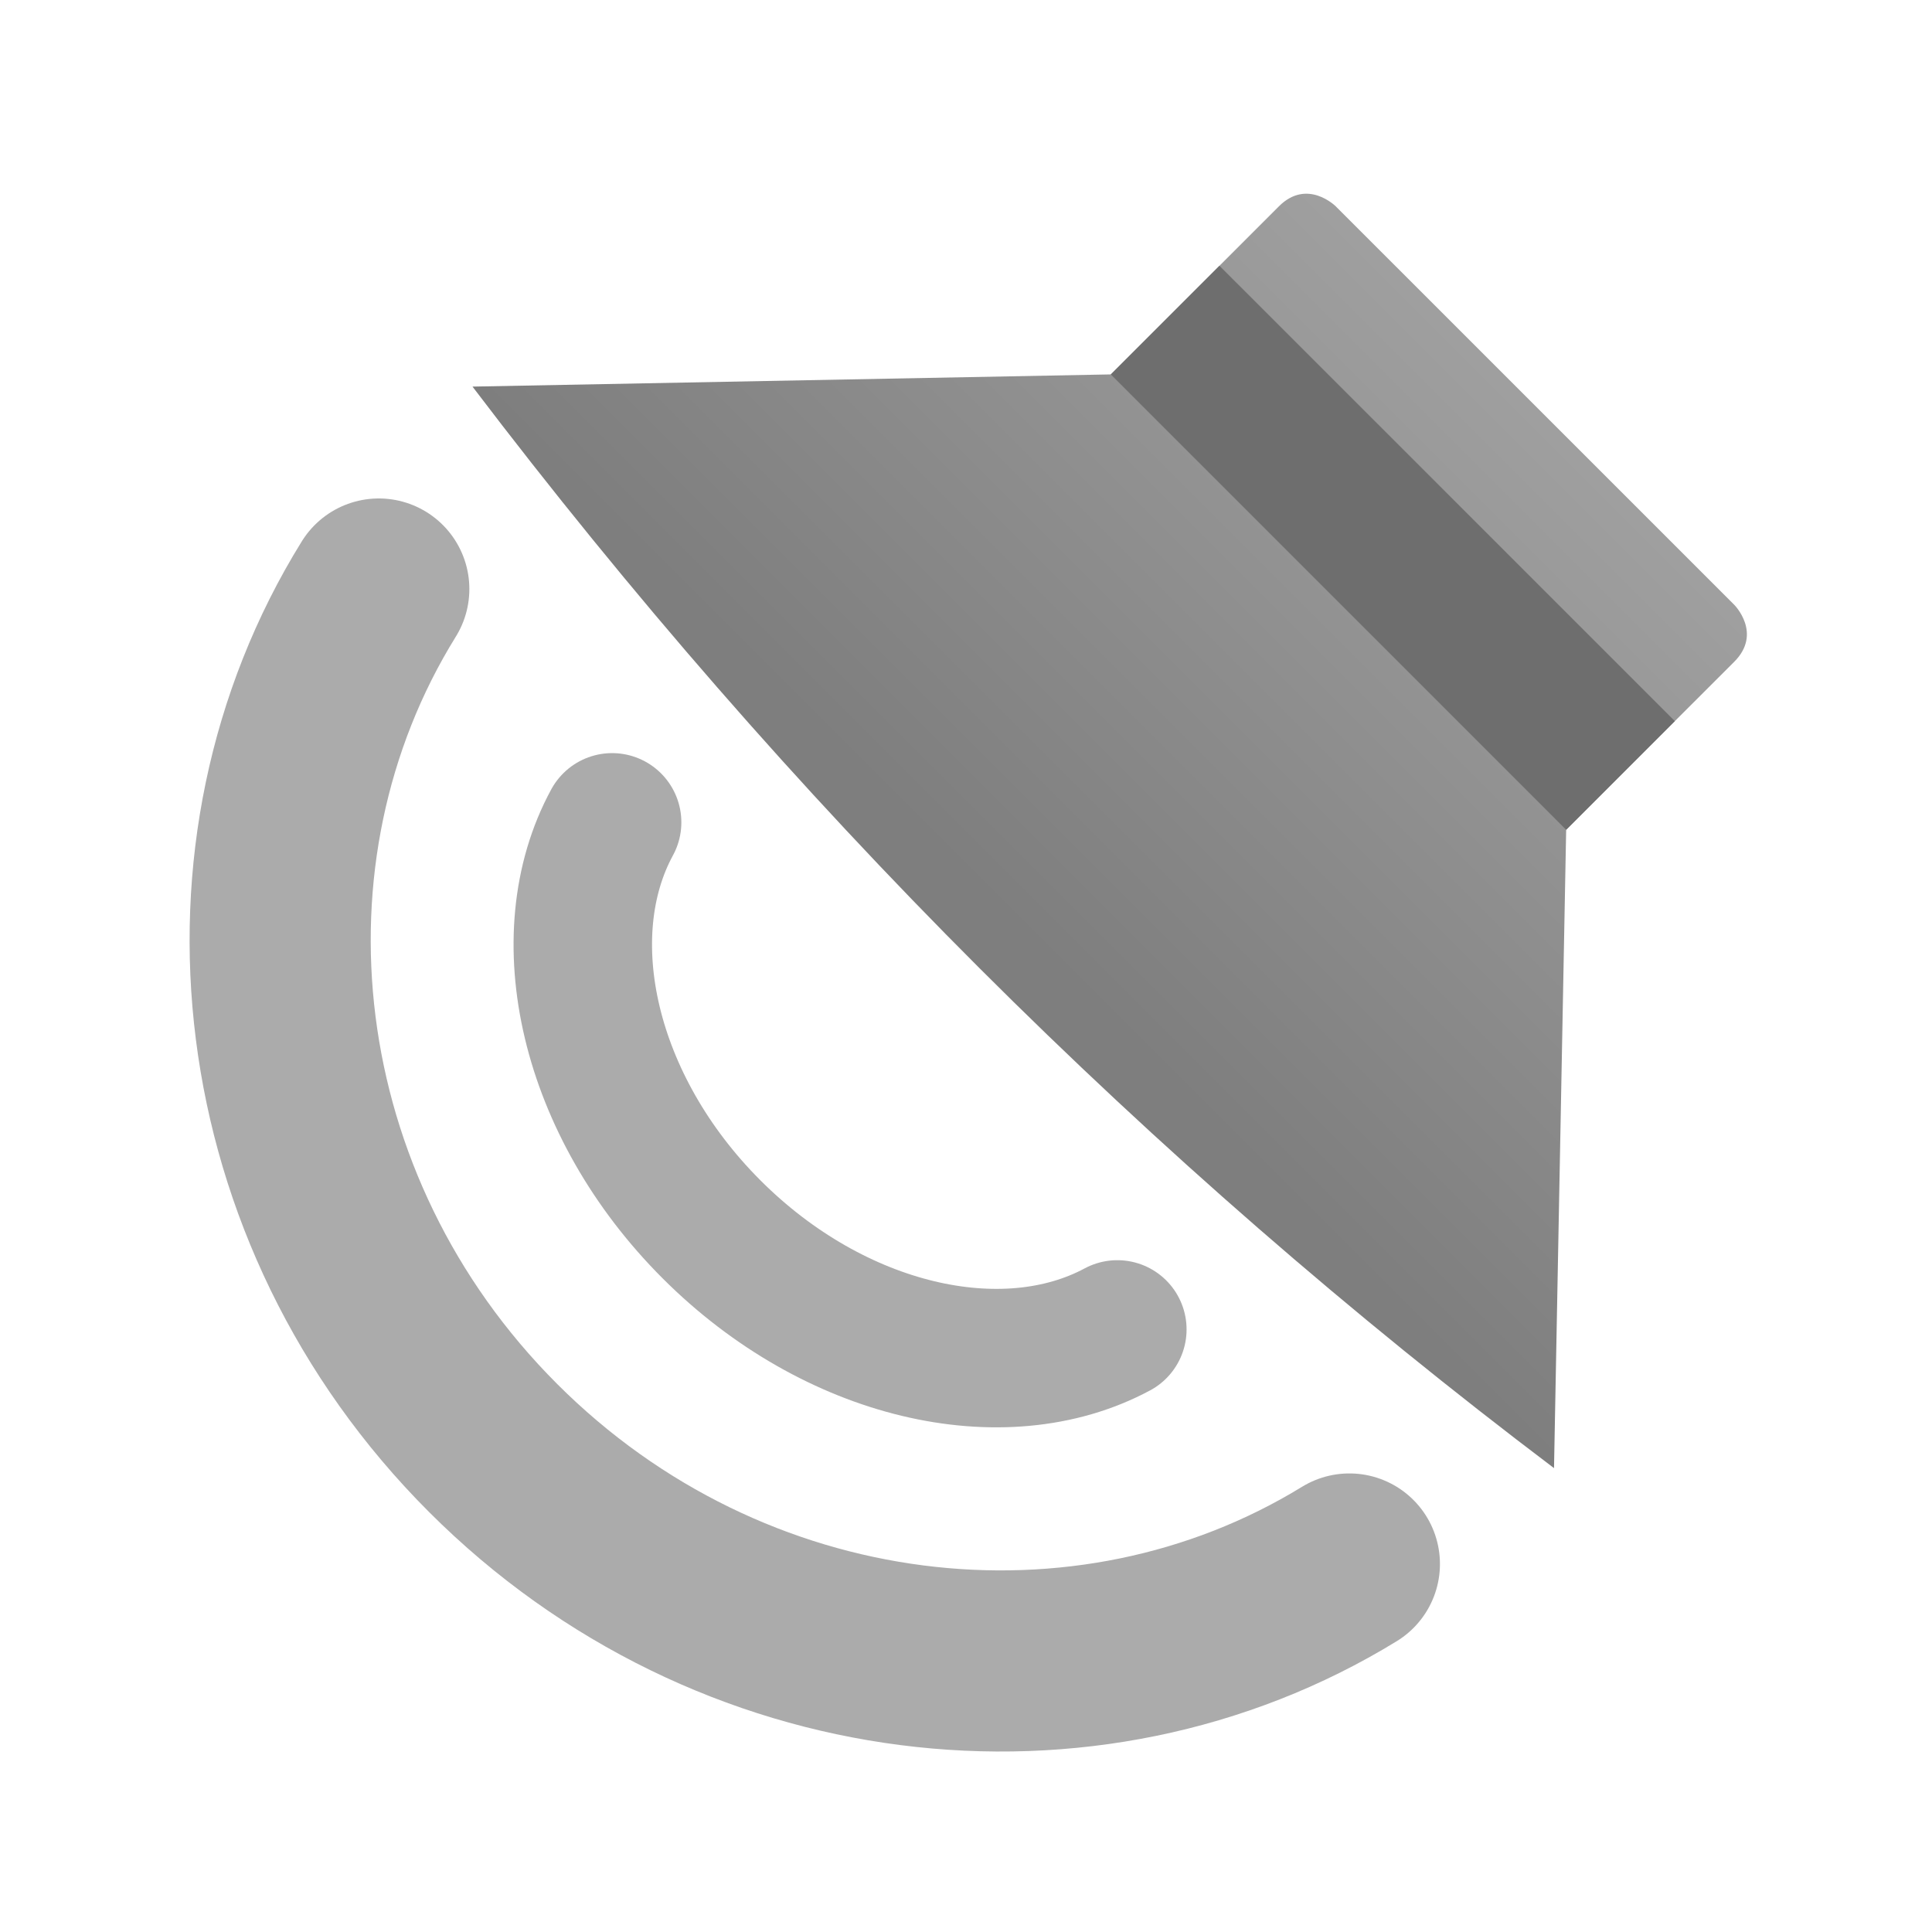
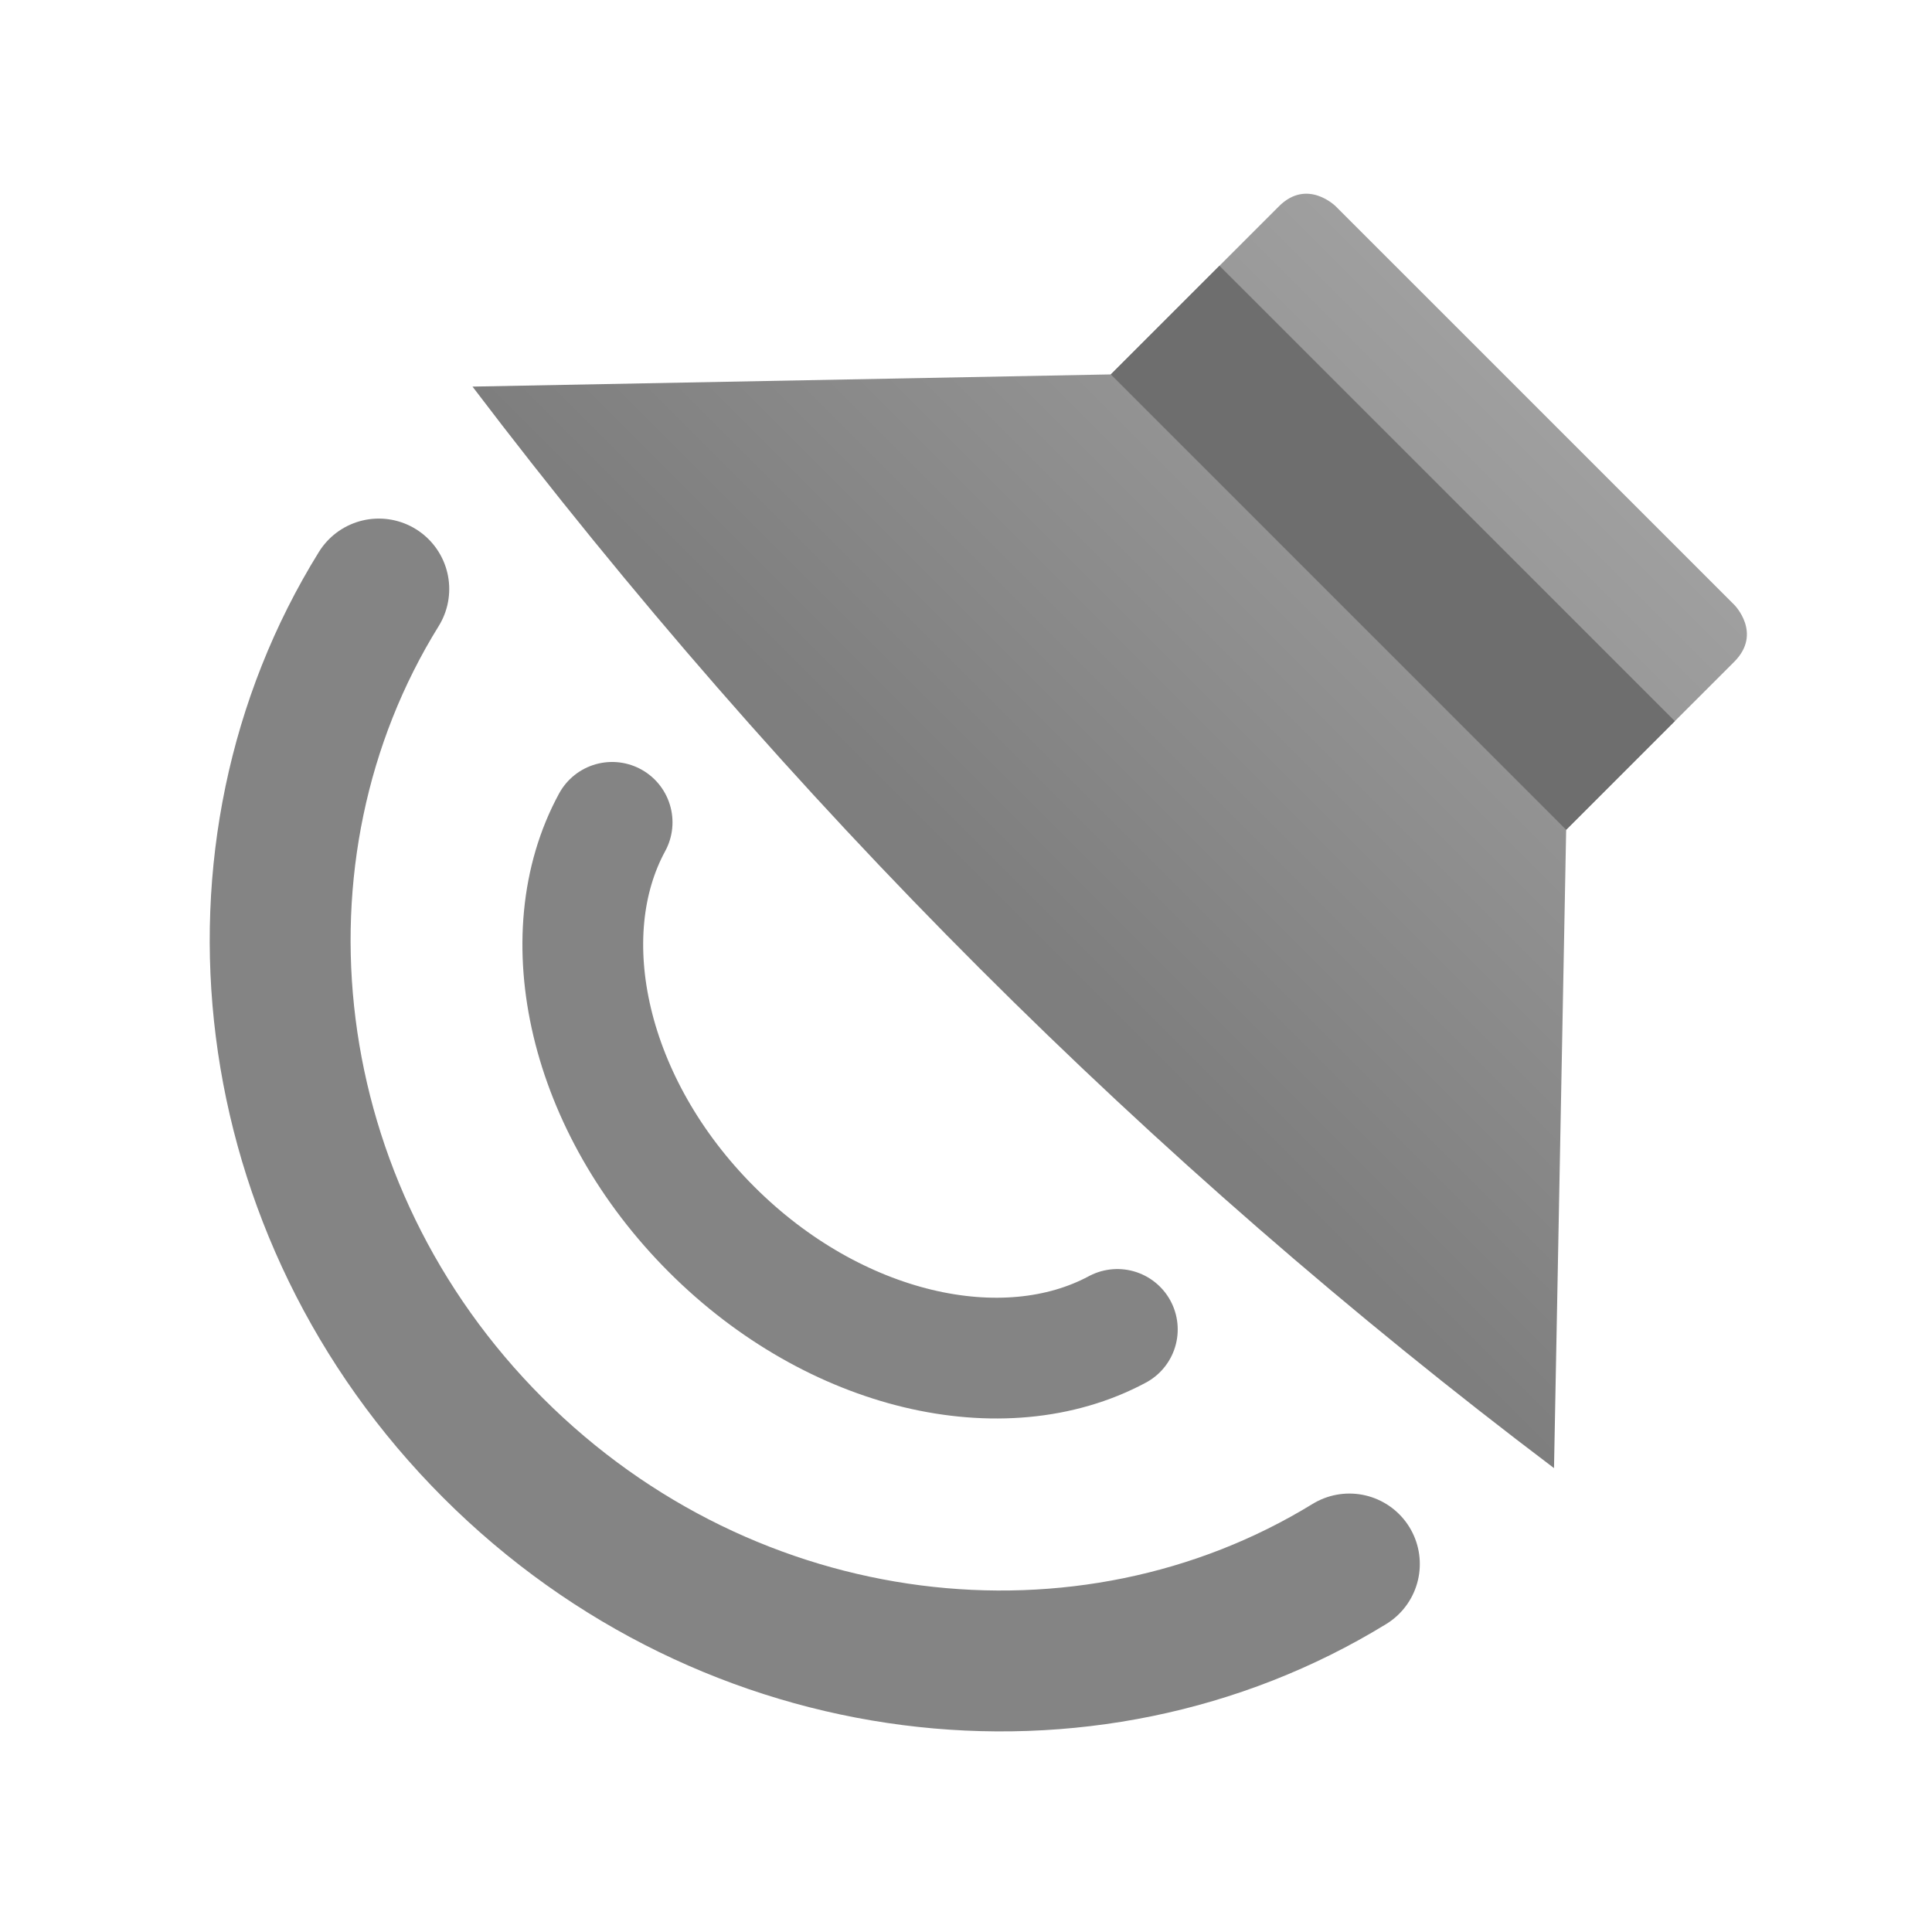
<svg xmlns="http://www.w3.org/2000/svg" style="clip-rule:evenodd;fill-rule:evenodd;stroke-linecap:round;stroke-linejoin:round;stroke-miterlimit:1.5" version="1.1" viewBox="0 0 48 48">
-   <path d="m33.525 38.857c-6.525 4.002-15.389 3.003-21.274-2.882-5.904-5.904-6.89-14.809-2.84-21.341" style="fill:none;stroke-width:4.5px;stroke:#ababab" />
-   <path d="m27.76 33.029c-2.83 1.518-7.021 0.576-10.082-2.486-3.073-3.072-4.01-7.281-2.47-10.112" style="fill:none;stroke-width:3.44px;stroke:#ababab" />
+   <path d="m33.525 38.857c-6.525 4.002-15.389 3.003-21.274-2.882-5.904-5.904-6.89-14.809-2.84-21.341" style="fill:none;stroke-width:3.5px;stroke:#848484" />
+   <path d="m27.76 33.029c-2.83 1.518-7.021 0.576-10.082-2.486-3.073-3.072-4.01-7.281-2.47-10.112" style="fill:none;stroke-width:3px;stroke:#848484" />
  <path d="m11.739 9.605l15.859-0.303 4.175-4.175c0.707-0.707 1.414 0 1.414 0l9.9 9.899s0.707 0.707 0 1.415l-4.176 4.175-0.302 15.859c-10.076-7.613-19.04-16.562-26.87-26.87z" style="fill-rule:nonzero;fill:url(#_Linear1)" />
  <path d="m41.611 17.916l-11.314-11.313-2.699 2.699 11.313 11.314 2.7-2.7z" style="fill:#6e6e6e" />
  <defs>
-     <linearGradient id="_Linear1" x2="1" gradientTransform="matrix(12.963,-12.963,12.963,12.963,25.1737,23.04)" gradientUnits="userSpaceOnUse">
+     <linearGradient id="_Linear1" x2="1" gradientTransform="matrix(12.963,-12.963,12.963,12.963,87.5617,85.428)" gradientUnits="userSpaceOnUse">
      <stop style="stop-color:#7e7e7e" offset="0" />
      <stop style="stop-color:#9f9f9f" offset="1" />
    </linearGradient>
  </defs>
</svg>
